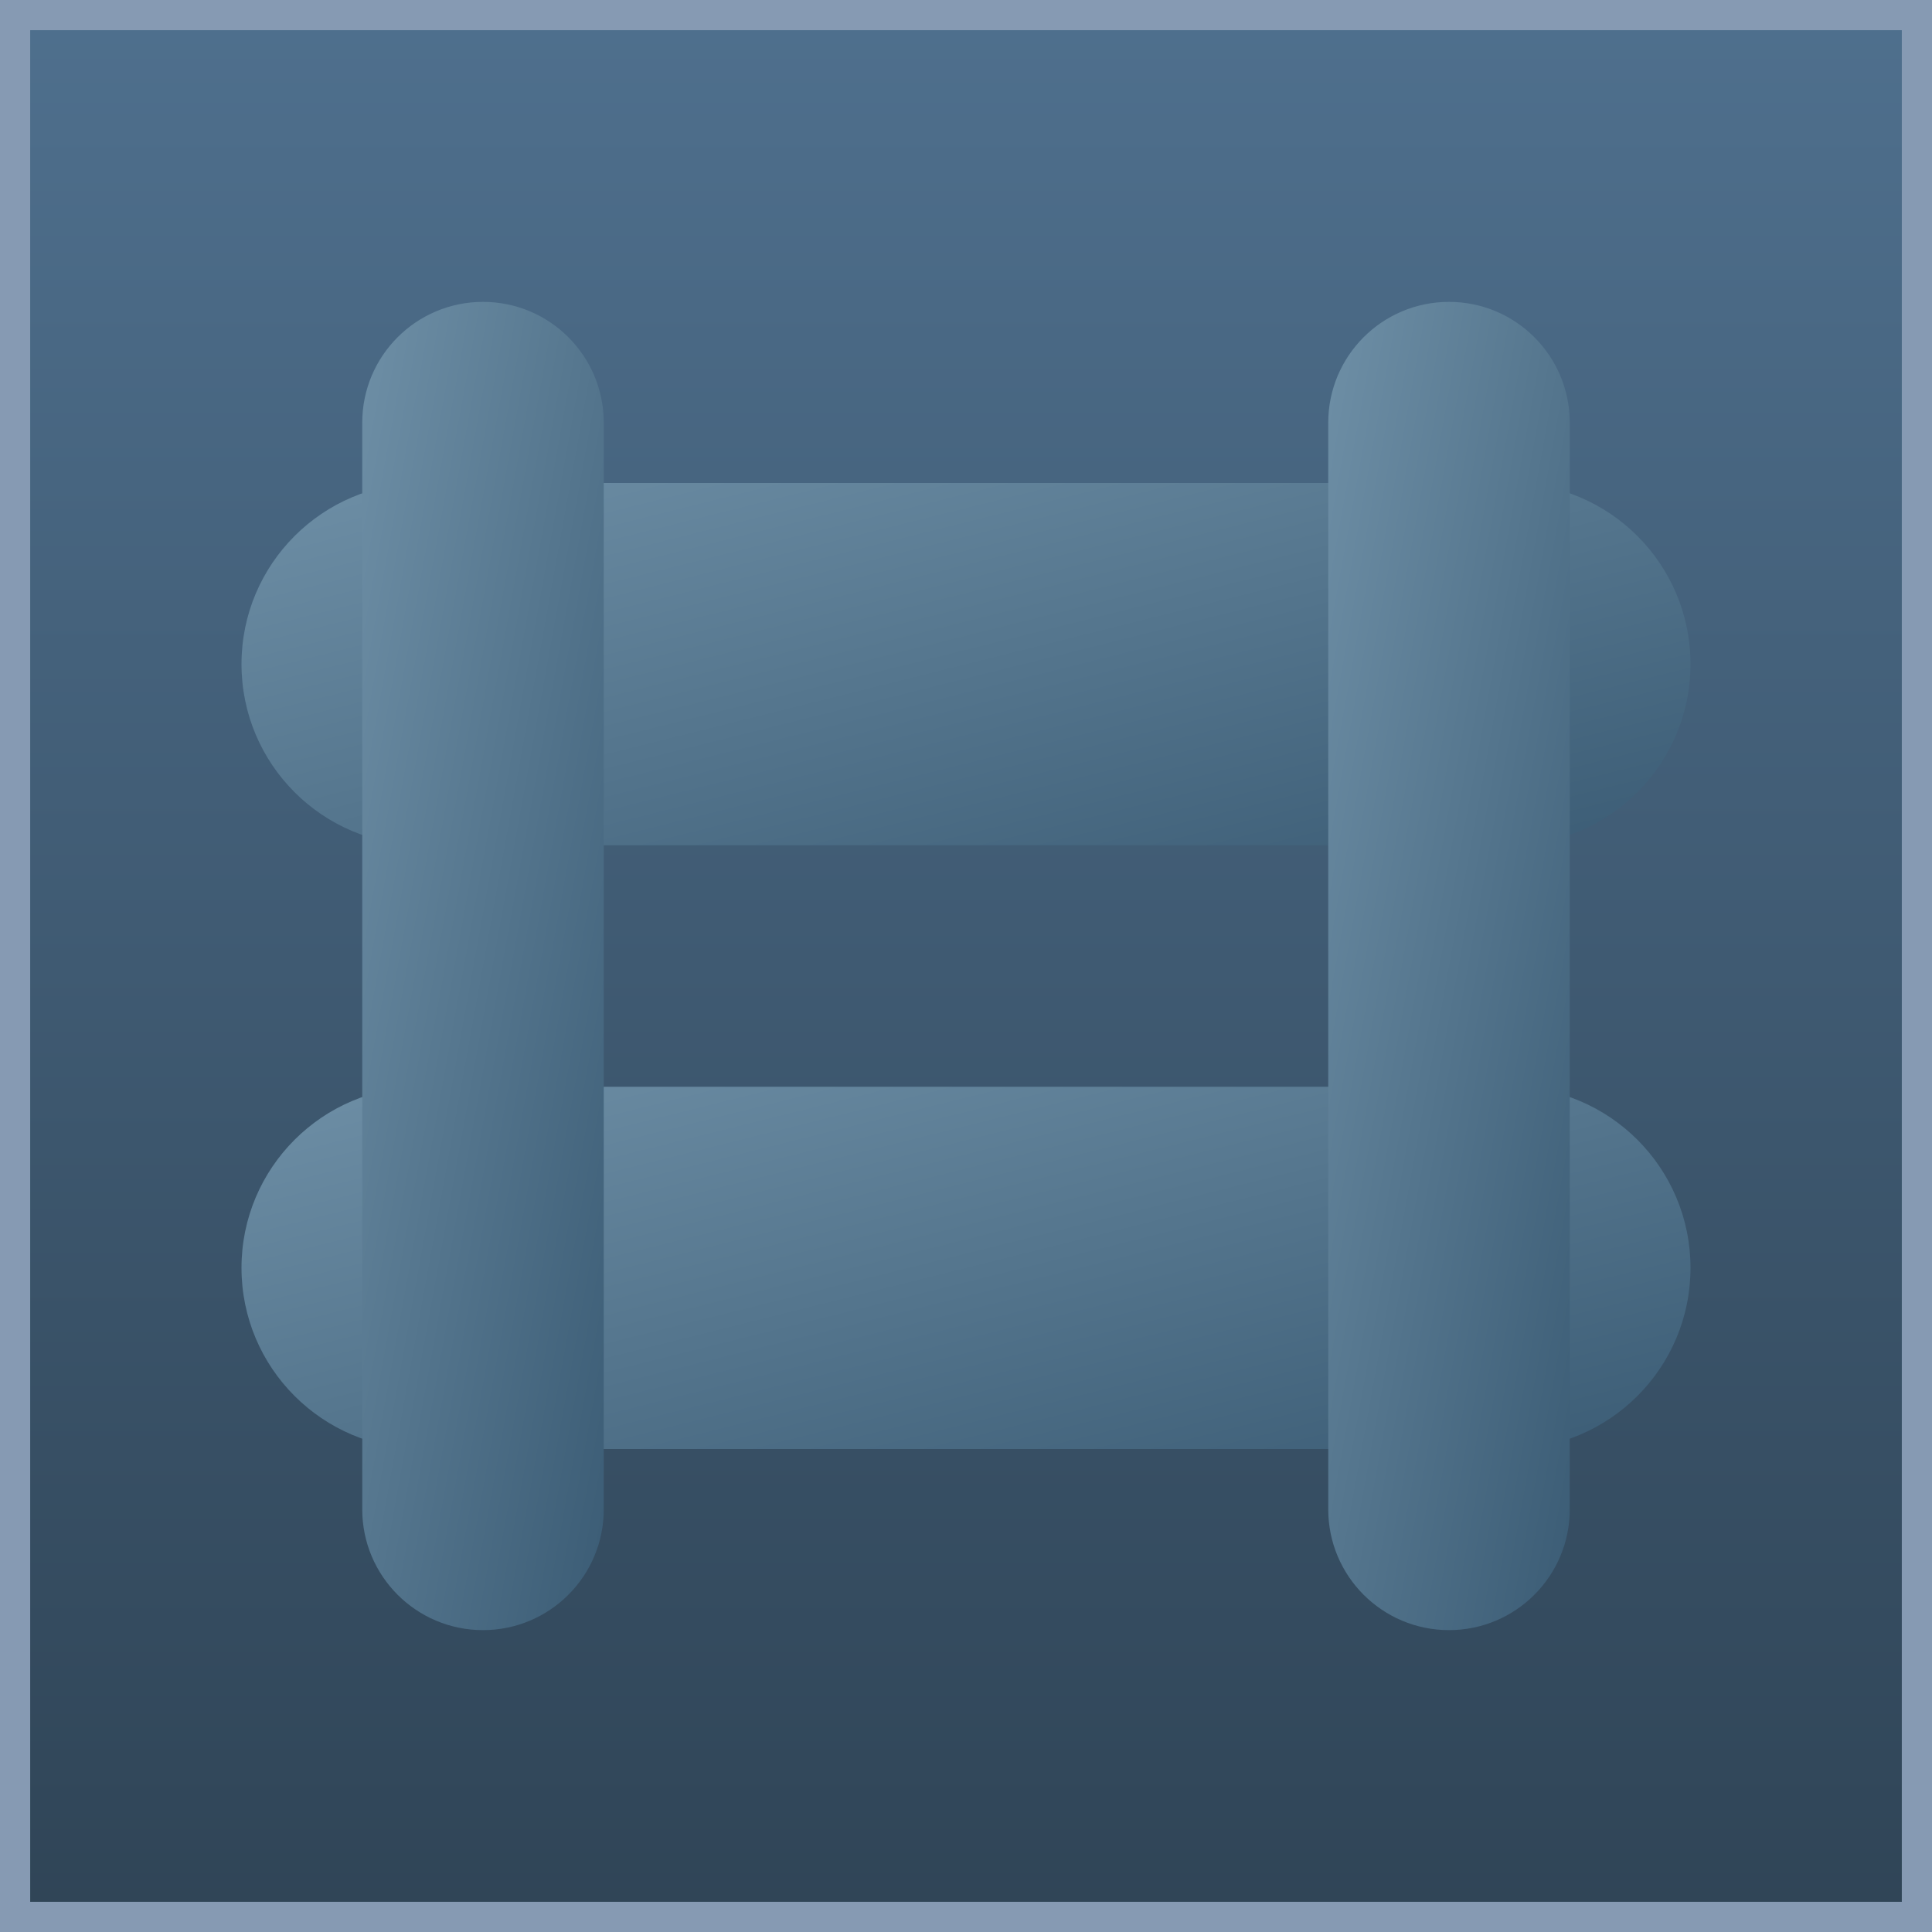
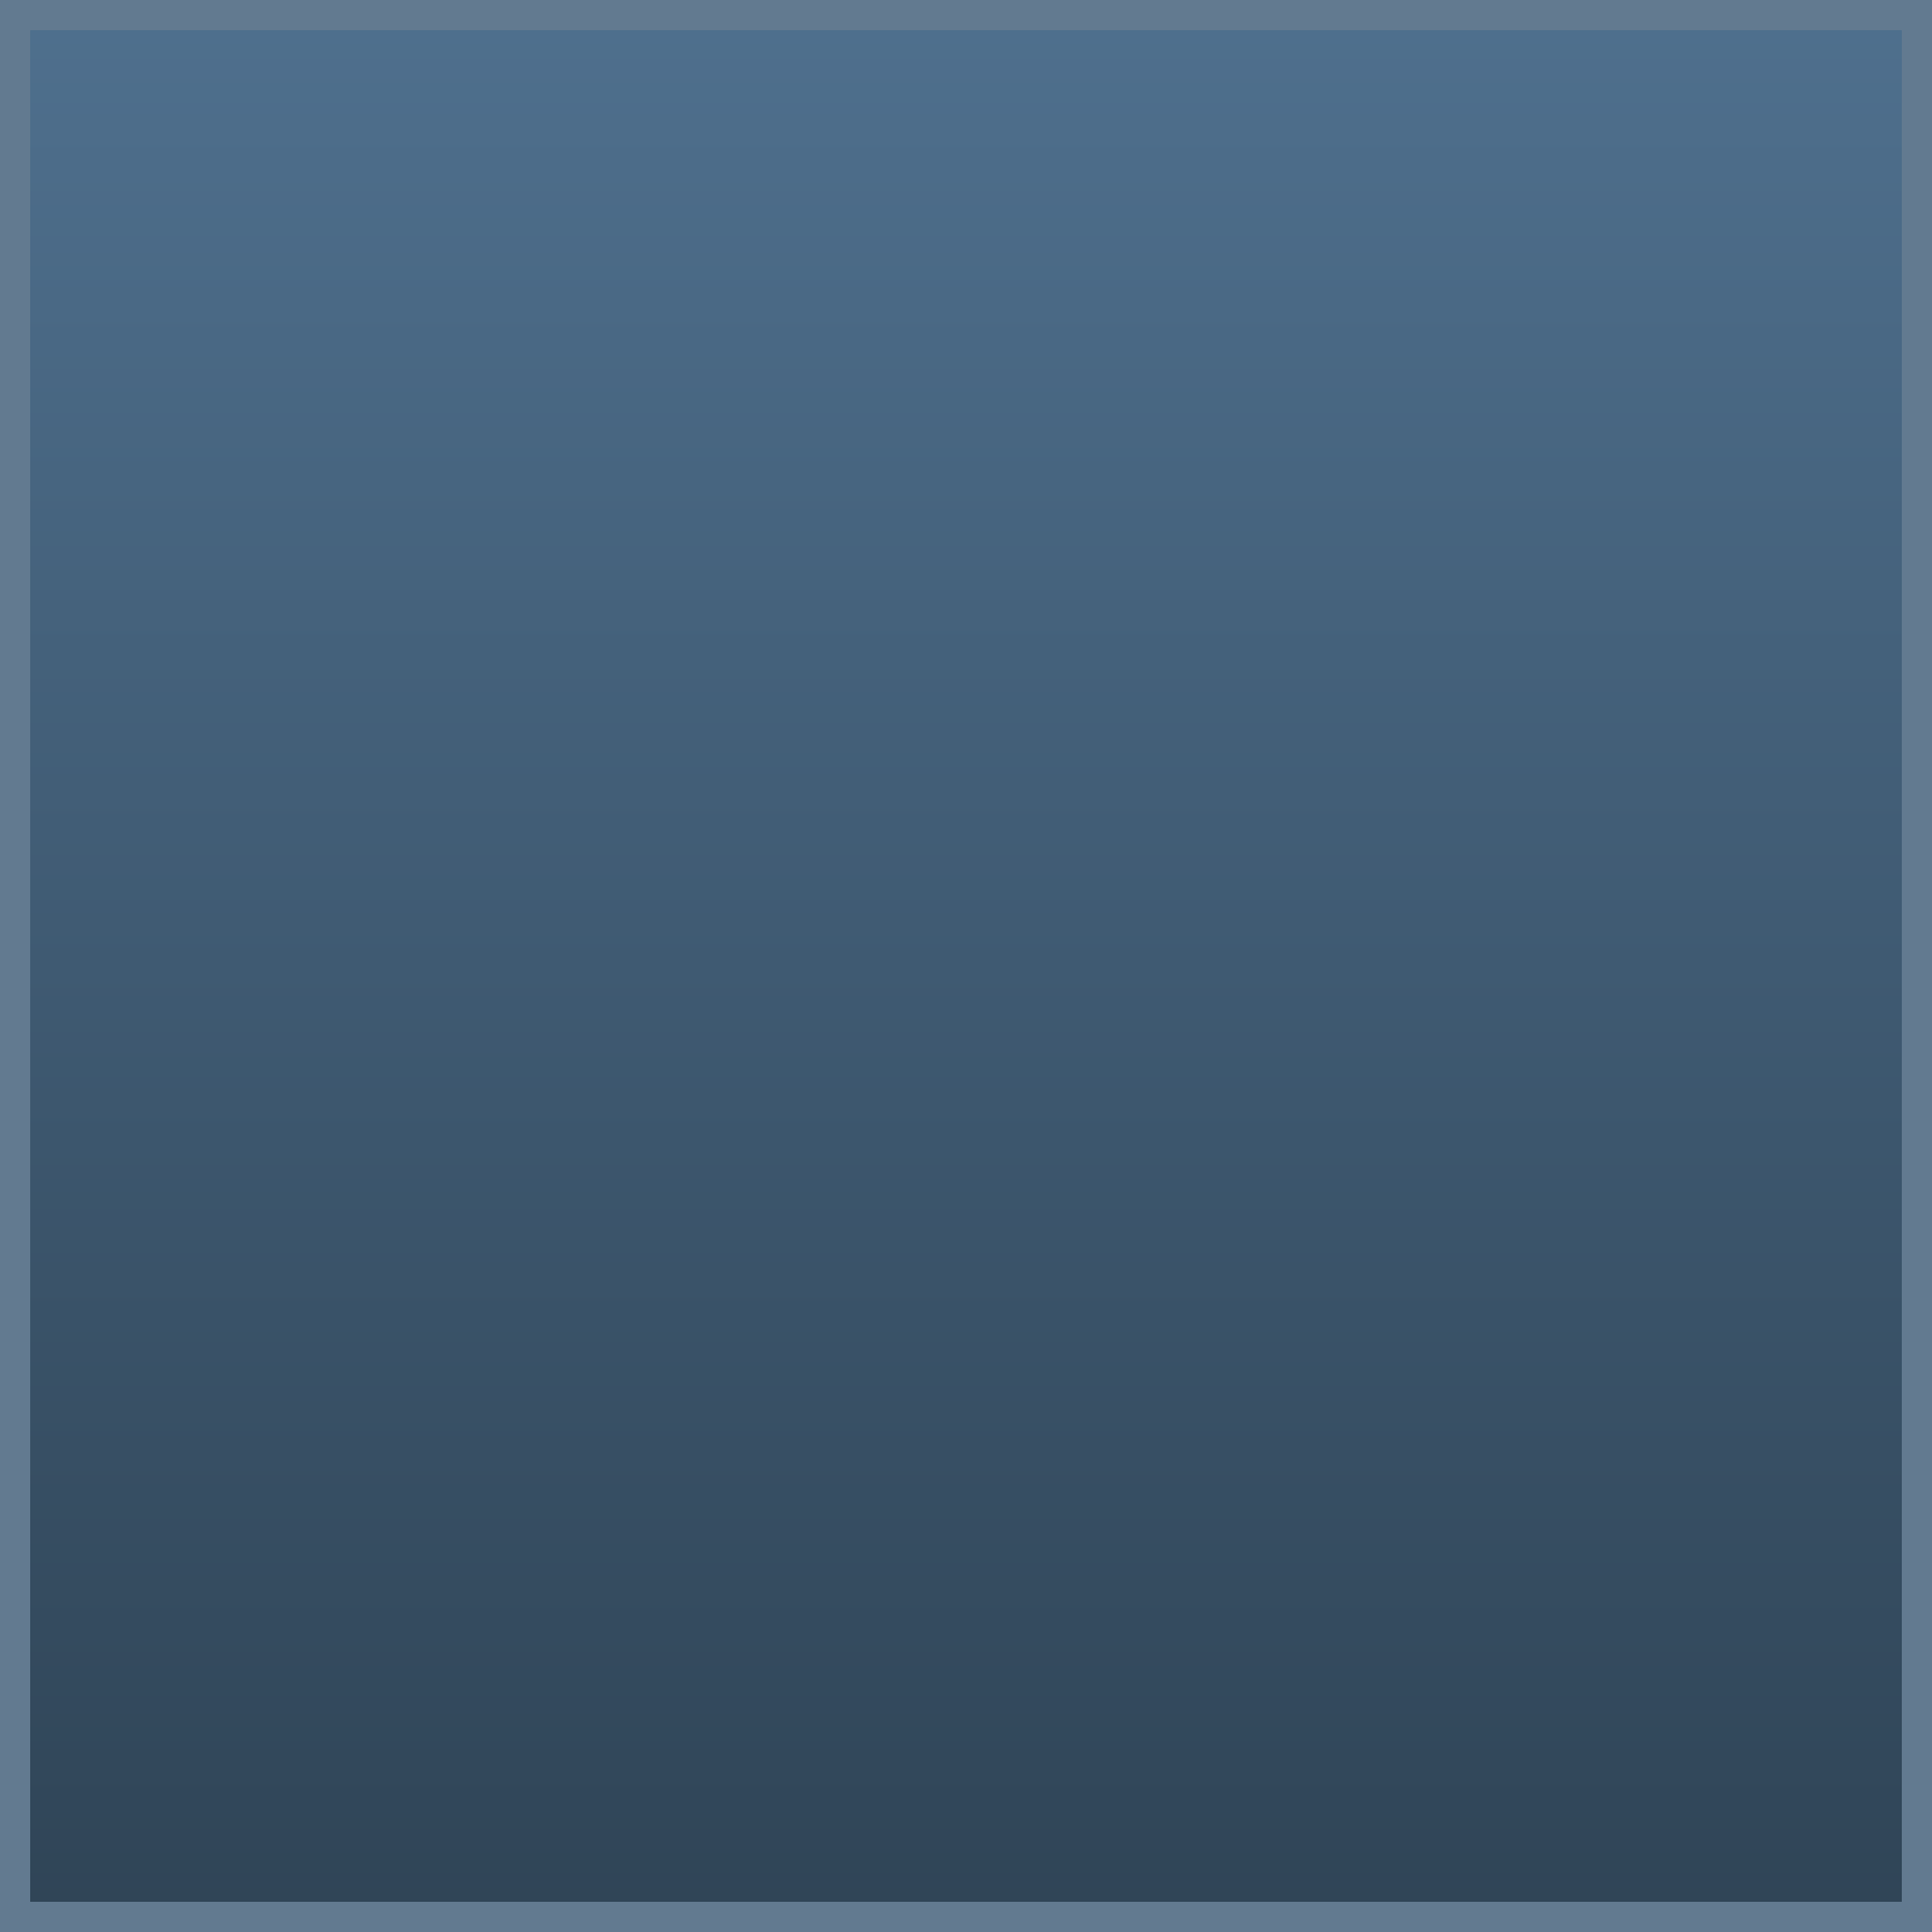
<svg xmlns="http://www.w3.org/2000/svg" width="32" height="32">
  <defs>
    <linearGradient id="wallBase" x1="0" y1="0" x2="0" y2="1">
      <stop offset="0%" stop-color="#4f708e" />
      <stop offset="100%" stop-color="#2f4456" />
    </linearGradient>
    <linearGradient id="pipeBlue" x1="0" y1="0" x2="1" y2="1">
      <stop offset="0%" stop-color="#6e8fa6" />
      <stop offset="100%" stop-color="#3b5c75" />
    </linearGradient>
  </defs>
  <rect width="32" height="32" fill="url(#wallBase)" />
-   <rect x="4" y="8" width="24" height="6" rx="3" fill="url(#pipeBlue)" />
-   <rect x="4" y="18" width="24" height="6" rx="3" fill="url(#pipeBlue)" />
-   <rect x="6" y="5" width="4" height="22" rx="2" fill="url(#pipeBlue)" />
-   <rect x="22" y="5" width="4" height="22" rx="2" fill="url(#pipeBlue)" />
-   <rect width="32" height="32" fill="none" stroke="#869ab3" stroke-width="1" />
+   <rect width="32" height="32" fill="none" stroke="#627a90" stroke-width="1" />
</svg>
